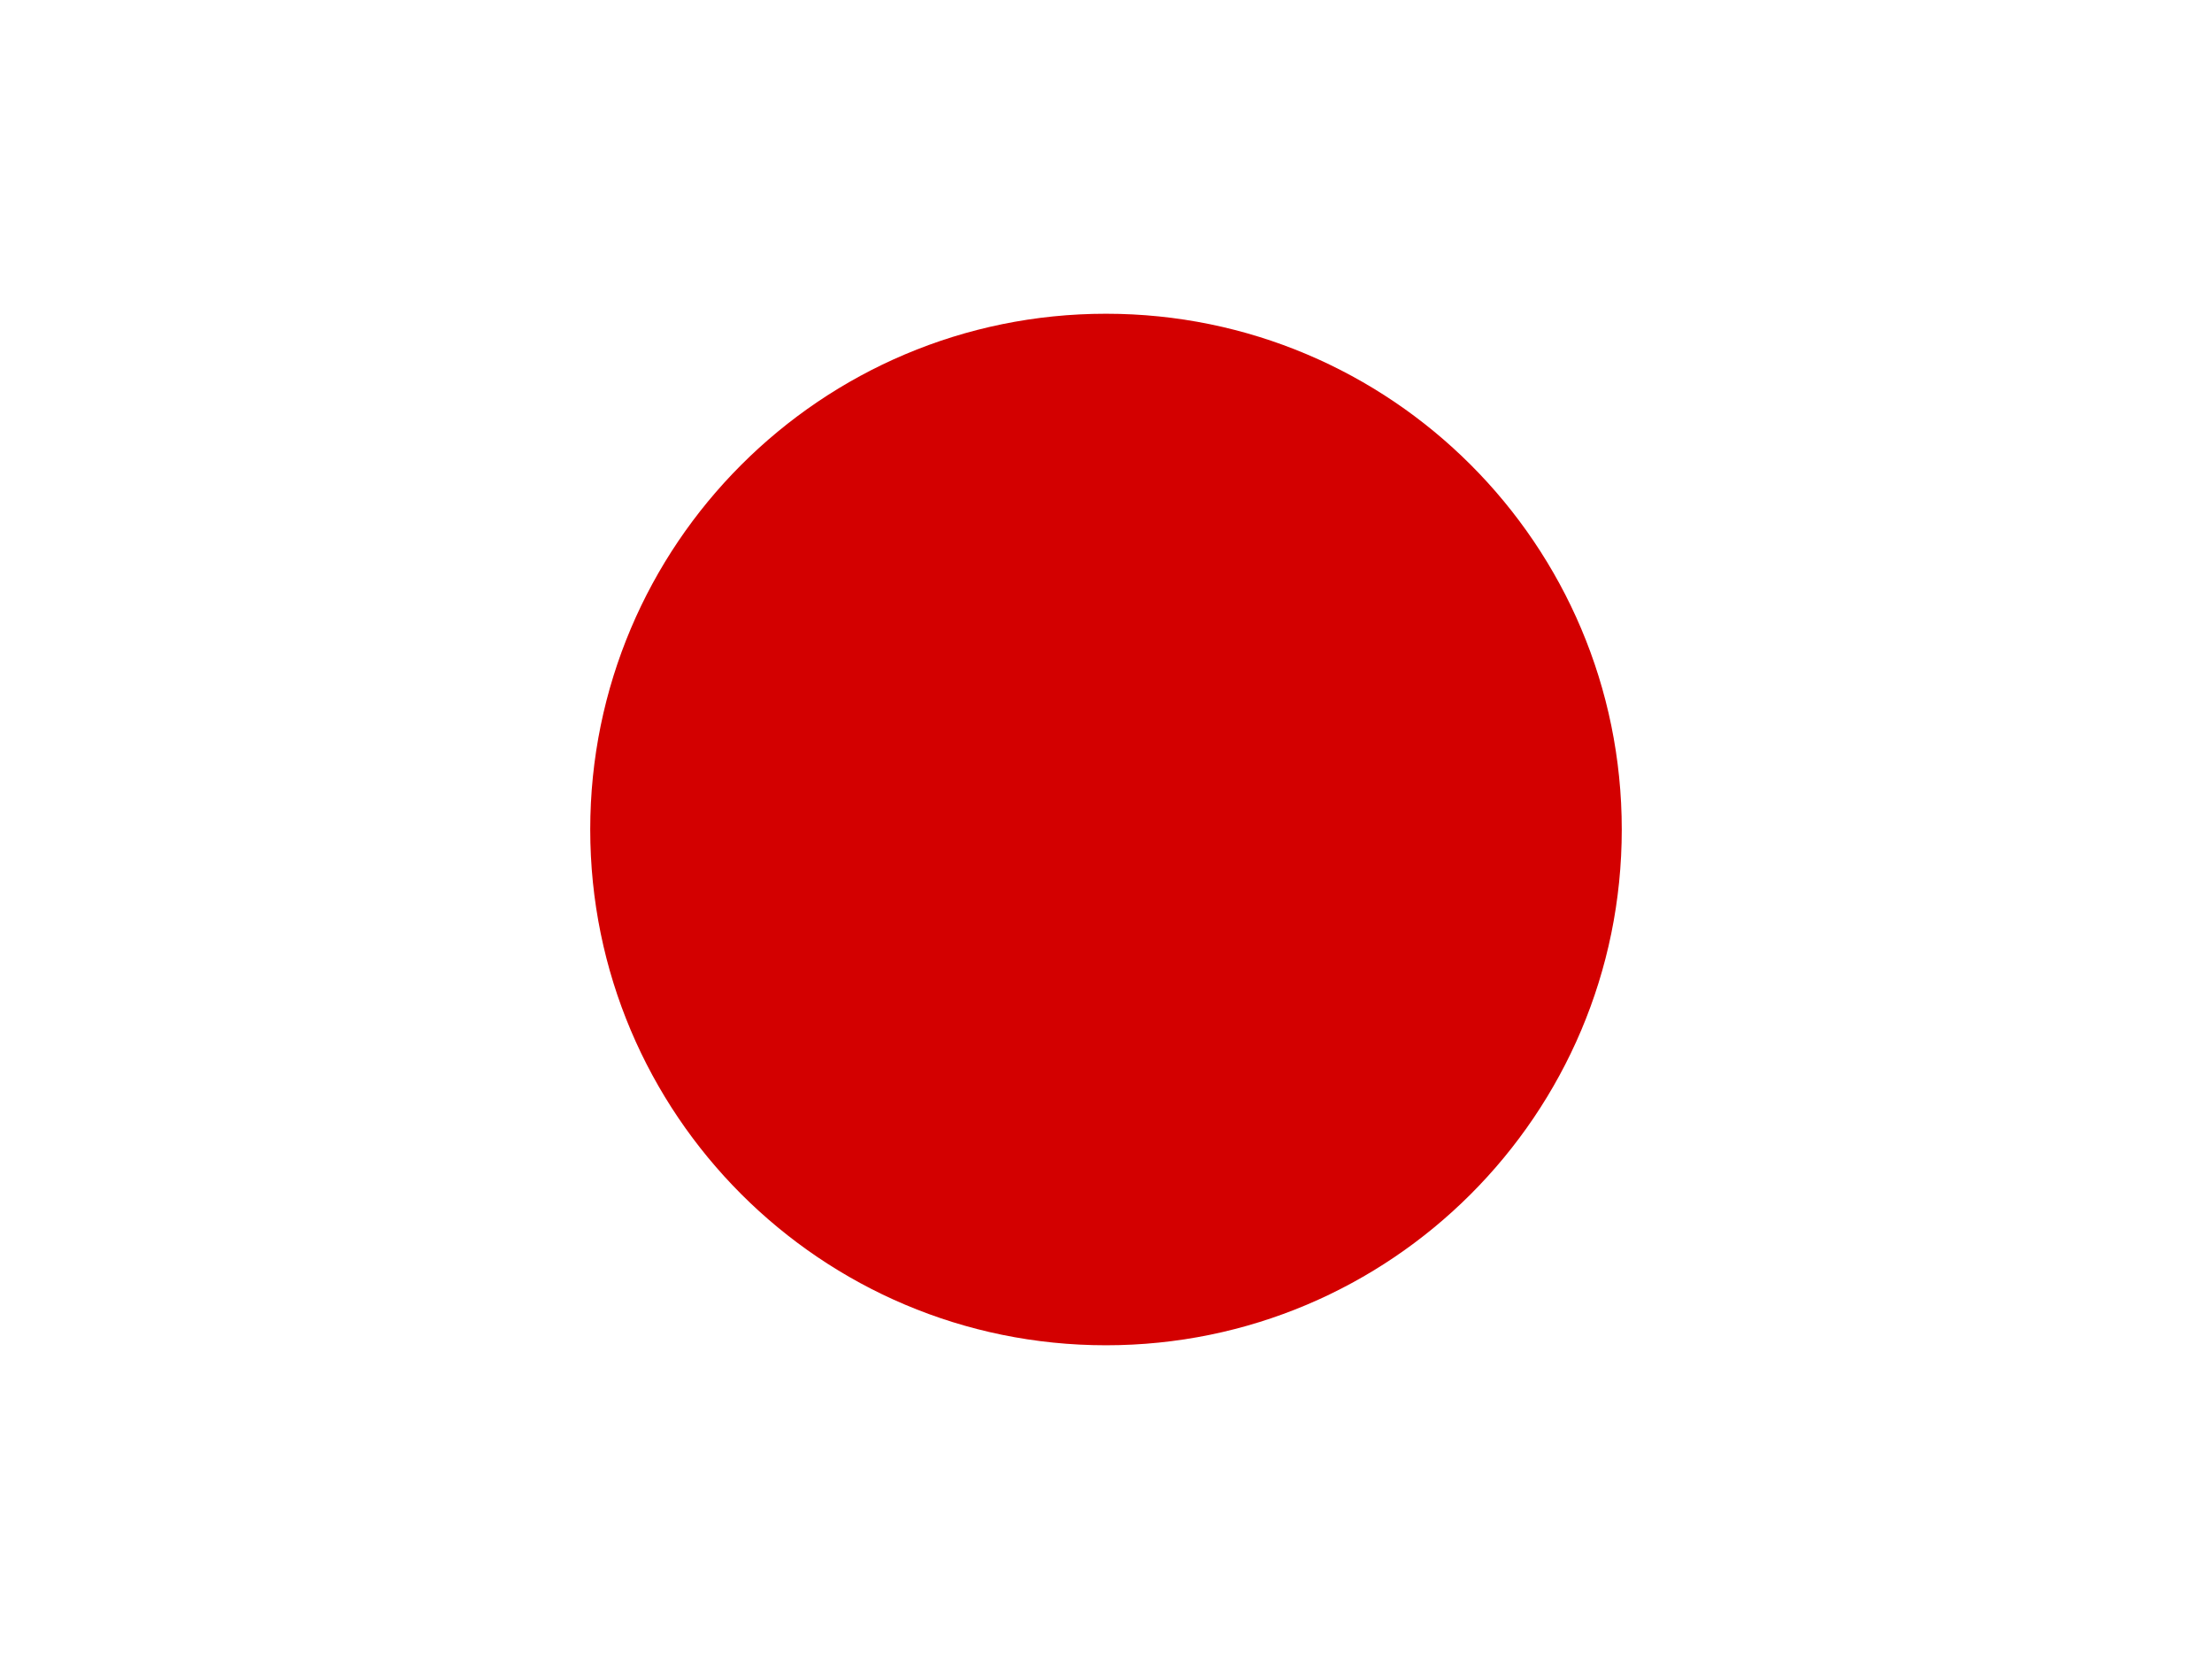
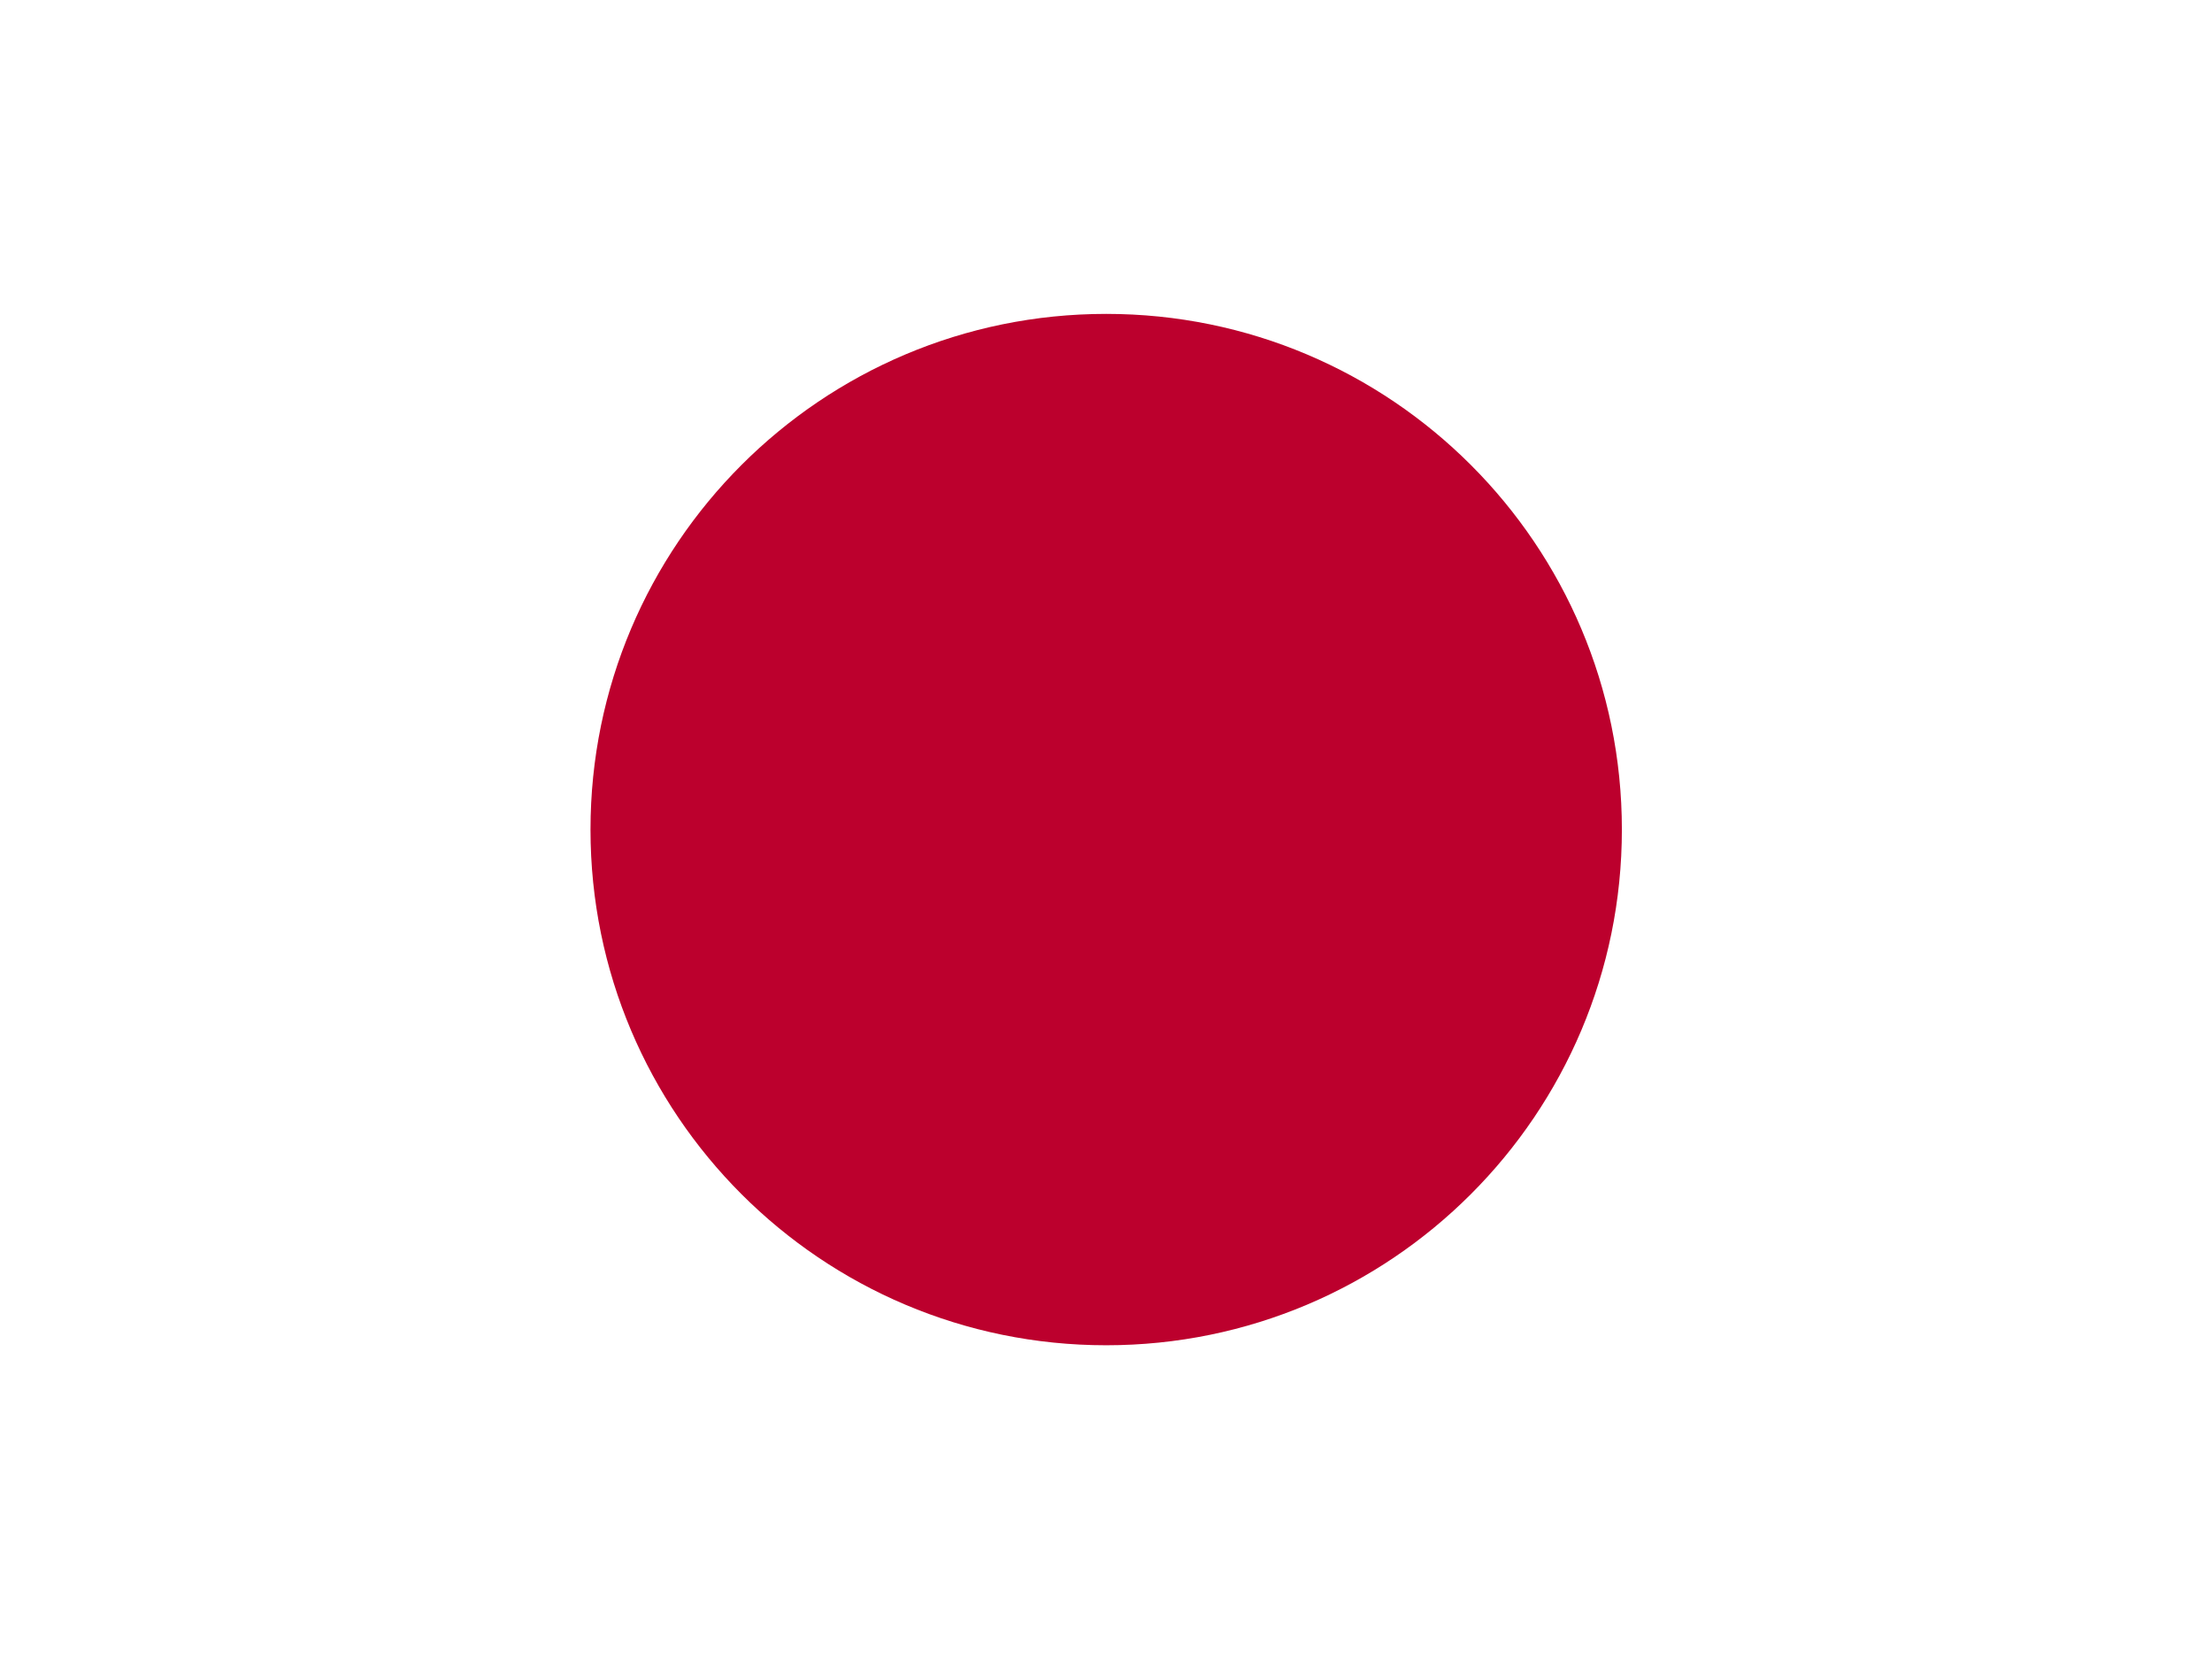
- <svg xmlns="http://www.w3.org/2000/svg" height="480" width="640">
+ <svg xmlns="http://www.w3.org/2000/svg" id="flag-icons-jp" viewBox="0 0 640 480">
  <defs>
-     <clipPath id="a">
-       <path fill-opacity=".67" d="M-88.001 32h640v480h-640z" />
+     <clipPath id="jp-a">
+       <path fill-opacity=".7" d="M-88 32h640v480H-88z" />
    </clipPath>
  </defs>
-   <g fill-rule="evenodd" clip-path="url(#a)" transform="translate(88.001 -32)" stroke-width="1pt">
+   <g fill-rule="evenodd" stroke-width="1pt" clip-path="url(#jp-a)" transform="translate(88 -32)">
    <path fill="#fff" d="M-128 32h720v480h-720z" />
-     <ellipse rx="194.93" ry="194.93" transform="translate(-168.44 8.618) scale(.76554)" cy="344.05" cx="523.08" fill="#d30000" />
+     <circle cx="523.1" cy="344.1" r="194.9" fill="#bc002d" transform="translate(-168.4 8.6)scale(.76554)" />
  </g>
</svg>
